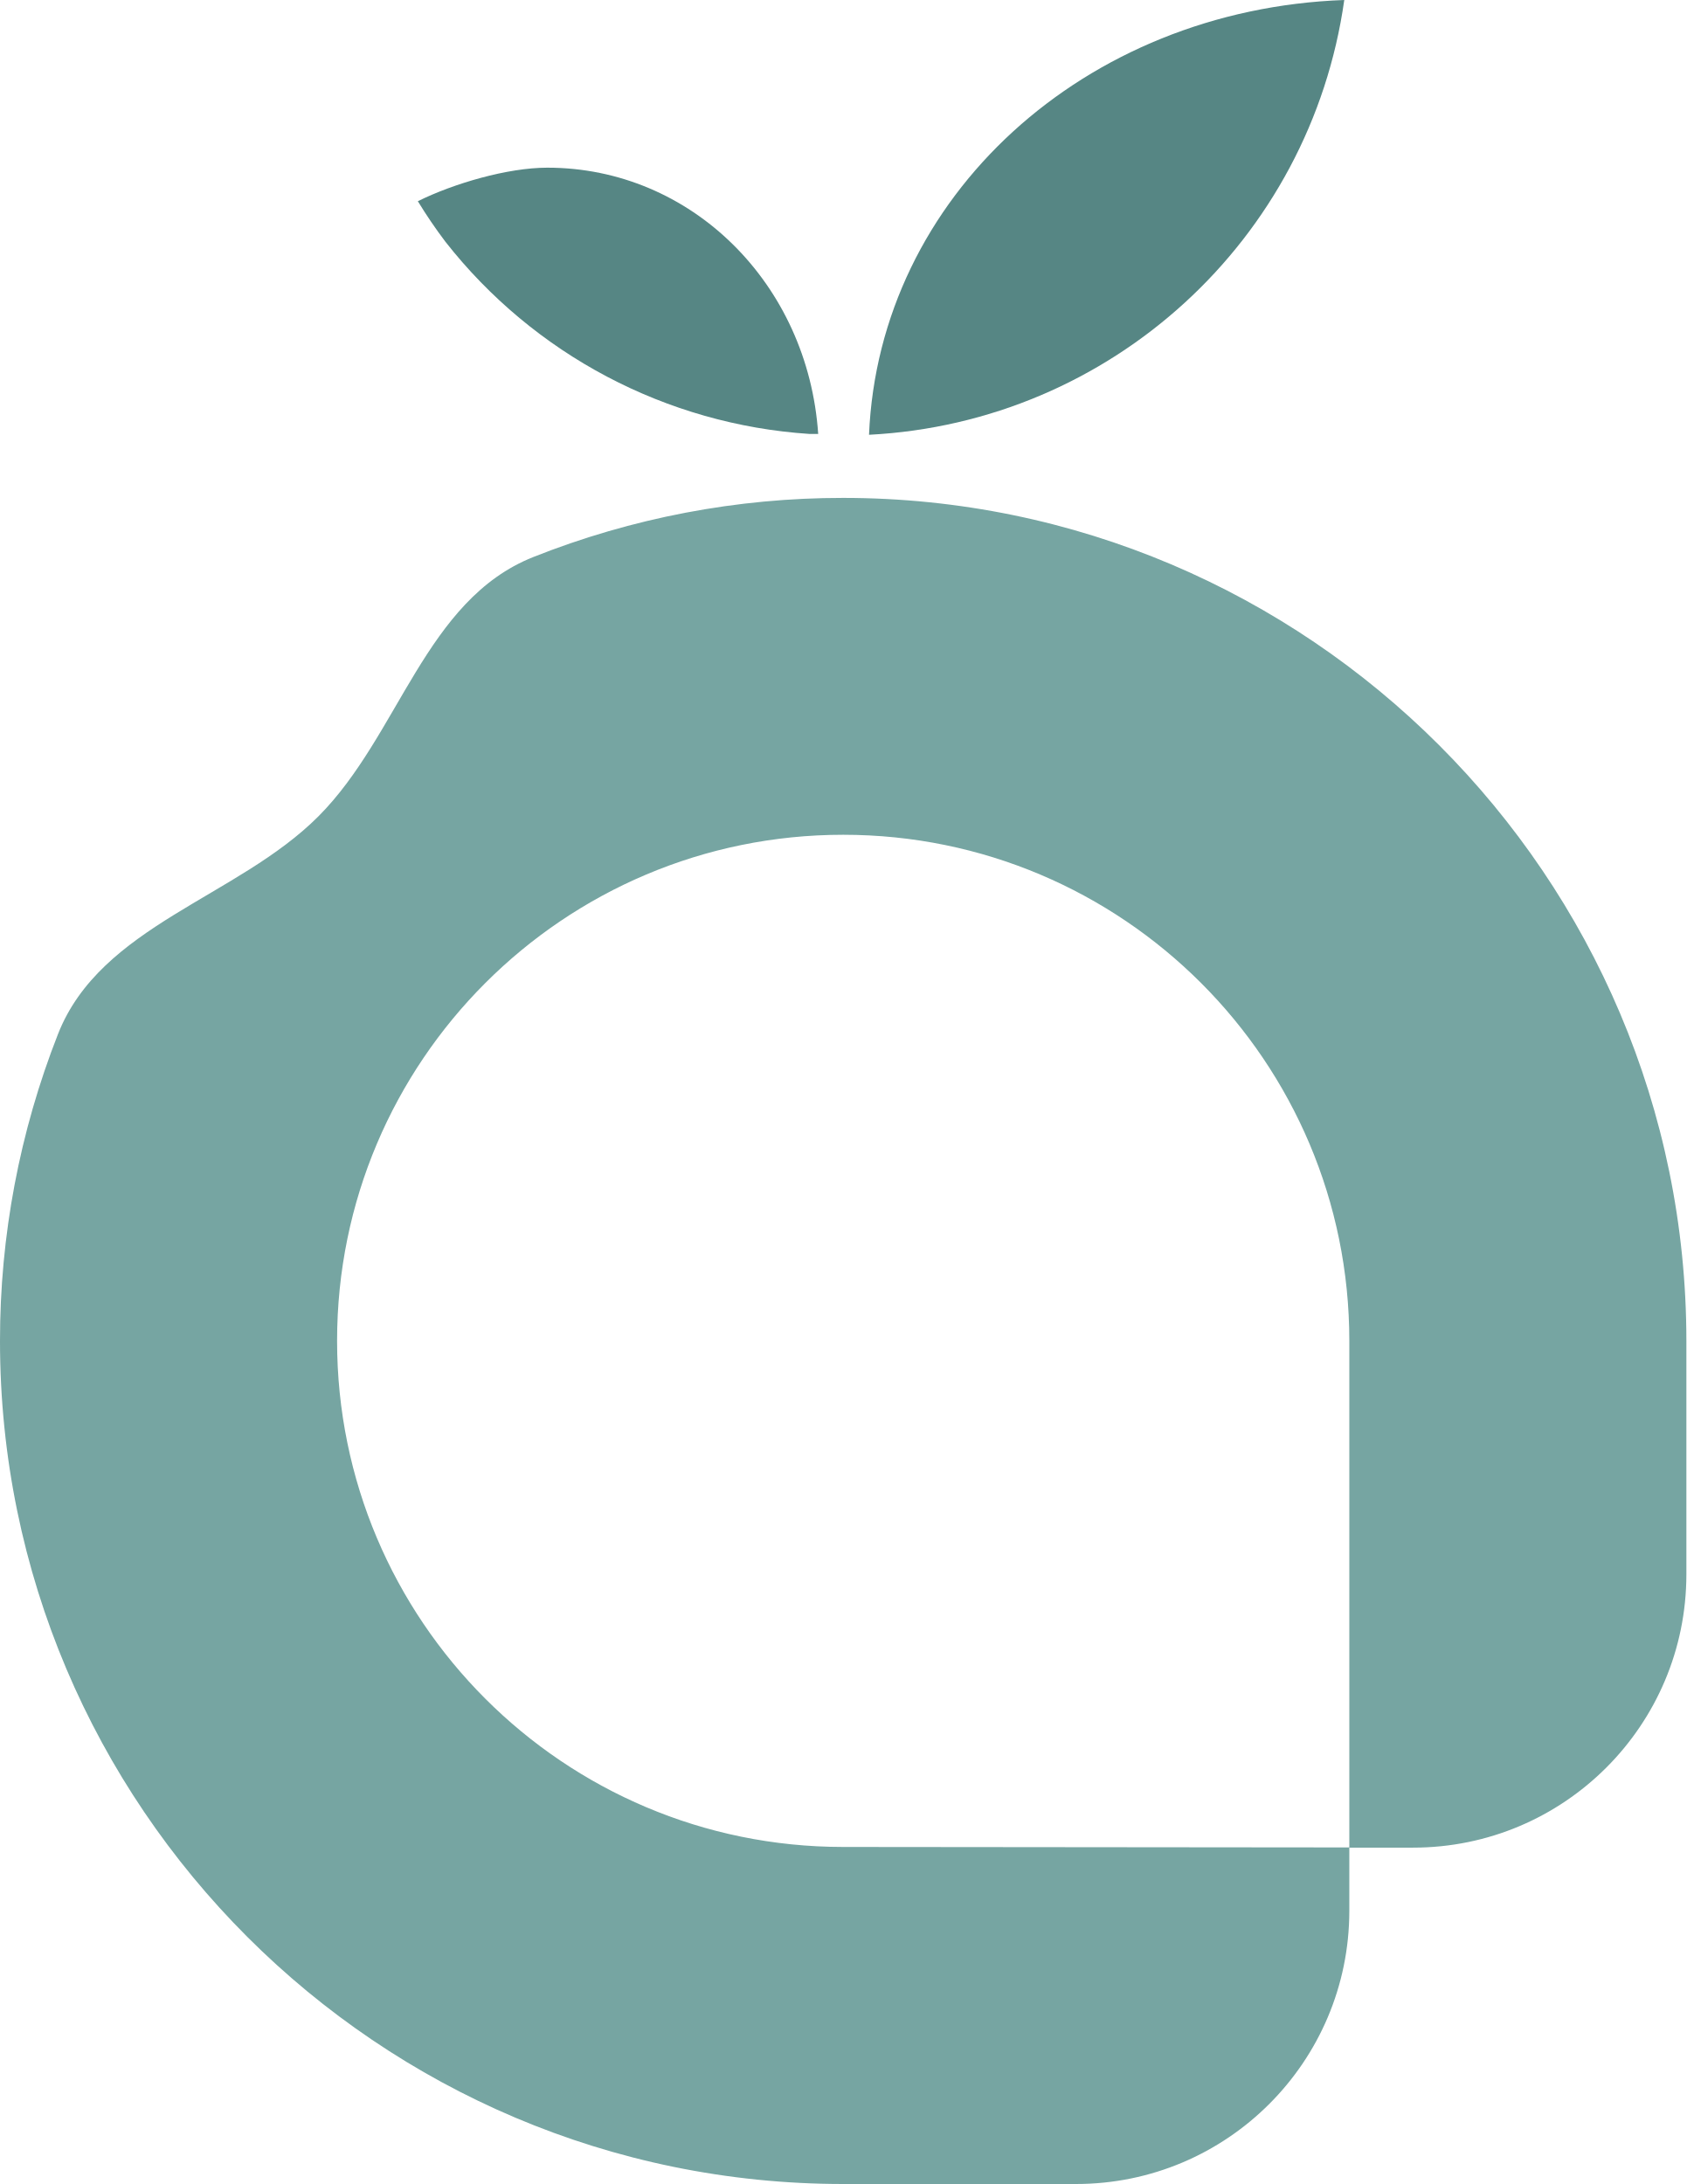
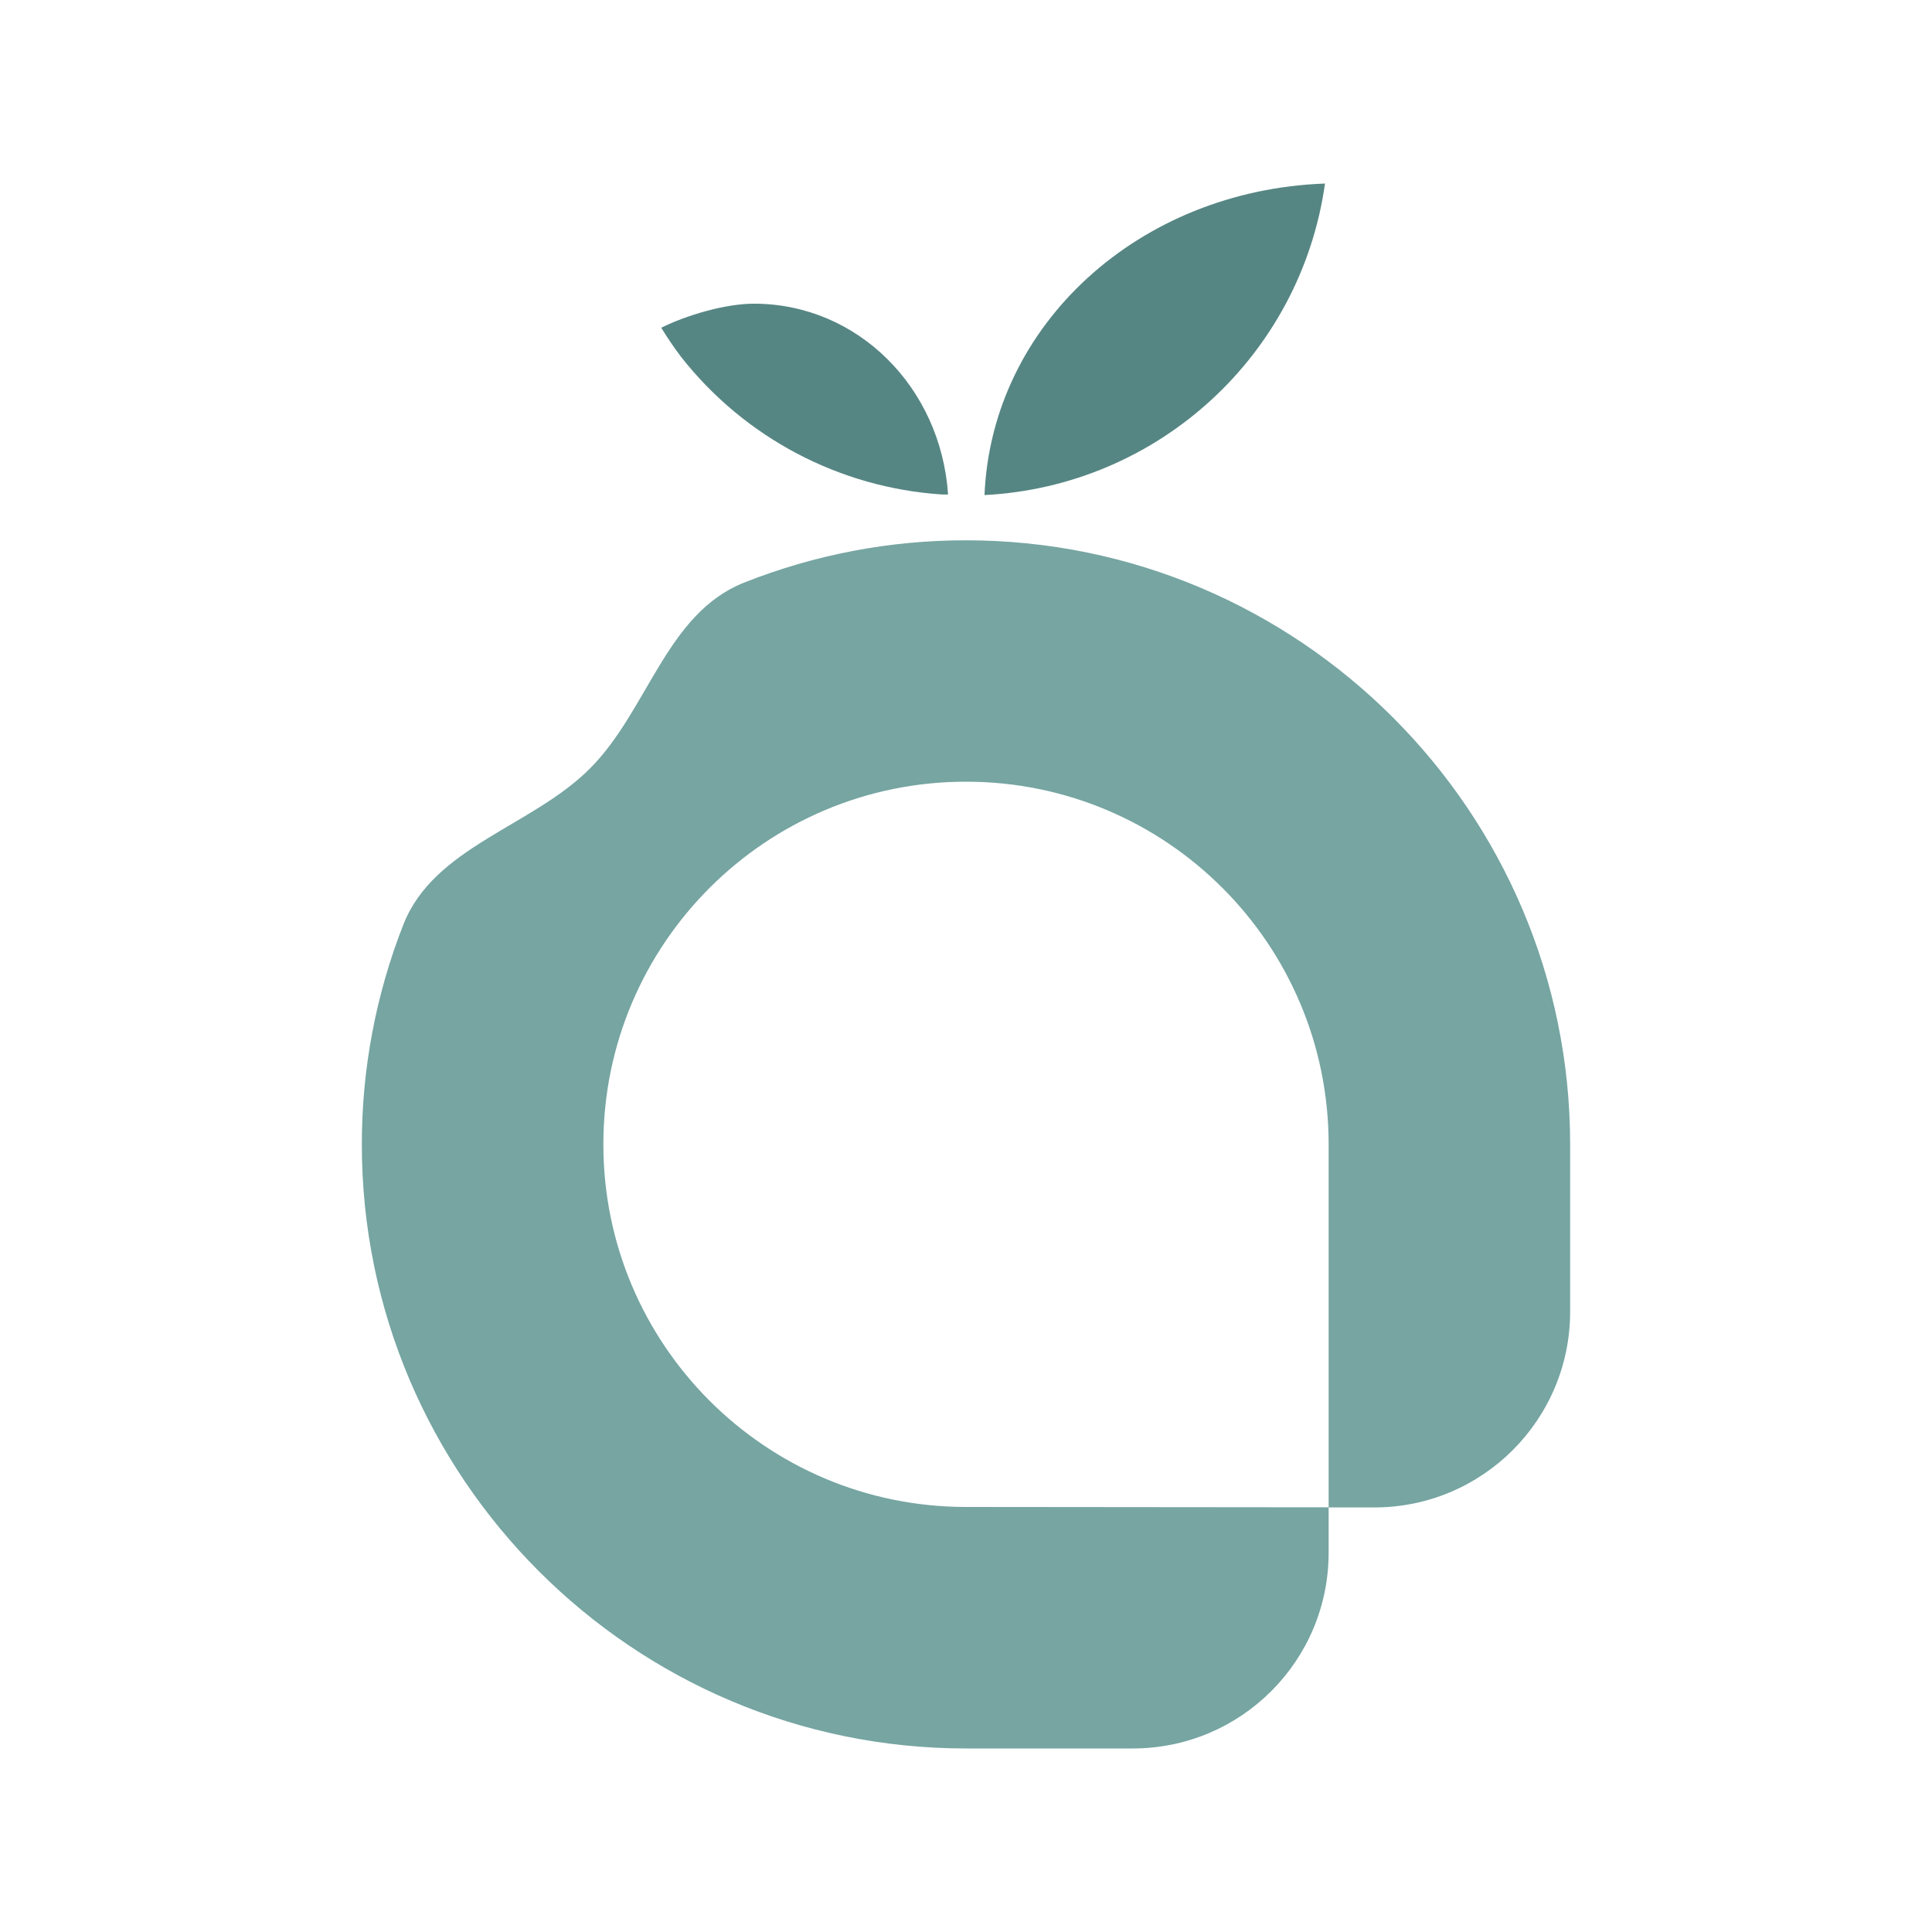
- <svg xmlns="http://www.w3.org/2000/svg" width="132.379mm" height="171.45mm" viewBox="0 0 132.379 171.45" version="1.1" id="svg1" xml:space="preserve">
-   <defs id="defs1">
-     <style id="style1">.cls-1{fill:#76a5a2;}.cls-2{fill:#568684;}</style>
-     <style id="style1-4">.cls-1{fill:#568684;}.cls-2{fill:#76a5a2;}</style>
-     <style id="style1-0">.cls-1{fill:#76a5a2;}.cls-2{fill:#568684;}</style>
-     <style id="style1-42">.cls-1{fill:#76a5a2;}.cls-2{fill:#568684;}</style>
-     <style id="style1-2">.cls-1{fill:#76a5a2;}.cls-2{fill:#568684;}</style>
+ <svg xmlns="http://www.w3.org/2000/svg" viewBox="100 100 800 800" width="512" height="512">
+   <defs>
+     <style>
+       .cls-1{fill:#76a5a2;}
+       .cls-2{fill:#568684;}
+     </style>
  </defs>
-   <g id="layer1" transform="translate(-235.378,-14.12632)">
-     <g id="g4" transform="matrix(0.2645833,0,0,0.2645833,169.2771,-32.44034)">
-       <path class="cls-1" d="m 500,323.73 a 248.44,248.44 0 0 0 -91.94,17.54 c -32.15,12.77 -39.71,52.81 -63.75,76.93 -24.04,24.12 -64.6,32.37 -77.27,64.61 a 248.48,248.48 0 0 0 -17.21,91.08 C 249.84,711.82 362.06,824 500,824 h 69.07 a 81.08,81.08 0 0 0 81.09,-81 v -18.8 h 18.91 a 81.09,81.09 0 0 0 81.09,-81.08 V 573.88 C 750.16,436 637.94,323.74 500,323.73 Z M 650.16,724.14 500,724 A 150.16,150.16 0 1 1 650.16,573.88 Z" id="path1-09" />
-       <path class="cls-2" d="m 648.66,176 a 150.18,150.18 0 0 1 -141,129 c 2.95,-70.57 63.87,-126.22 141,-129 z" id="path2-7" />
-       <path class="cls-2" d="m 412.21,225.75 c 42.72,0 77.34,34.4 80.37,79 -0.87,0 -1.75,0 -2.62,0 a 149.81,149.81 0 0 1 -108,-57.05 145,145 0 0 1 -8.16,-12 c 10.64,-5.27 26.65,-9.95 38.41,-9.95 z" id="path3-3" />
-     </g>
+   <g id="logo">
+     <path class="cls-1" d="m 500,323.73 a 248.44,248.44 0 0 0 -91.94,17.54 c -32.15,12.77 -39.71,52.81 -63.75,76.93 -24.04,24.12 -64.6,32.37 -77.27,64.61 a 248.48,248.48 0 0 0 -17.21,91.08 C 249.84,711.82 362.06,824 500,824 h 69.07 a 81.08,81.08 0 0 0 81.09,-81 v -18.8 h 18.91 a 81.09,81.09 0 0 0 81.09,-81.08 V 573.88 C 750.16,436 637.94,323.74 500,323.73 Z M 650.16,724.14 500,724 A 150.16,150.16 0 1 1 650.16,573.88 Z" />
+     <path class="cls-2" d="m 648.66,176 a 150.18,150.18 0 0 1 -141,129 c 2.95,-70.57 63.87,-126.22 141,-129 z" />
+     <path class="cls-2" d="m 412.21,225.75 c 42.72,0 77.34,34.4 80.37,79 -0.87,0 -1.75,0 -2.62,0 a 149.81,149.81 0 0 1 -108,-57.05 145,145 0 0 1 -8.16,-12 c 10.64,-5.27 26.65,-9.95 38.41,-9.95 z" />
  </g>
</svg>
